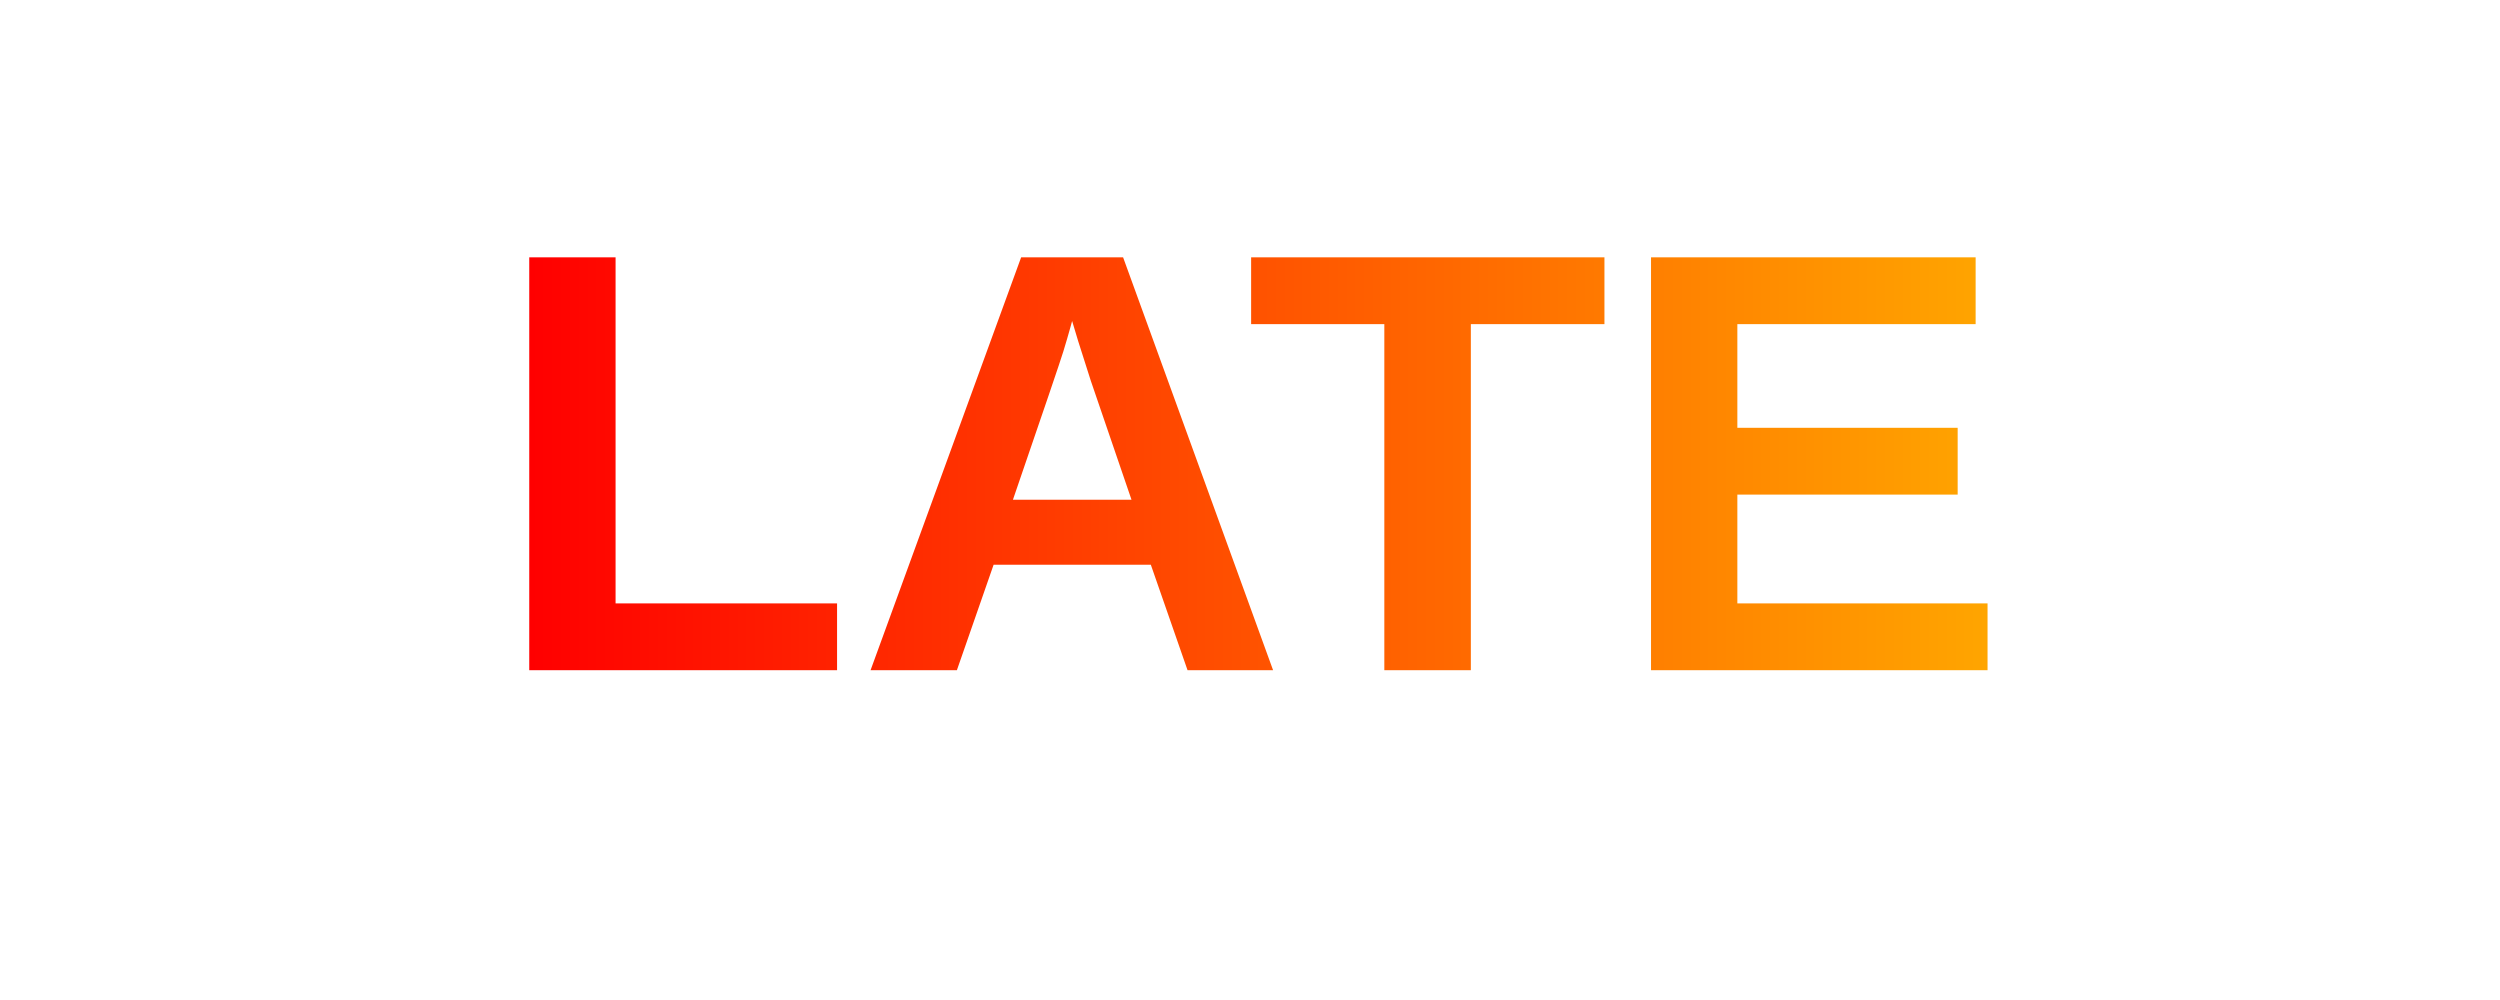
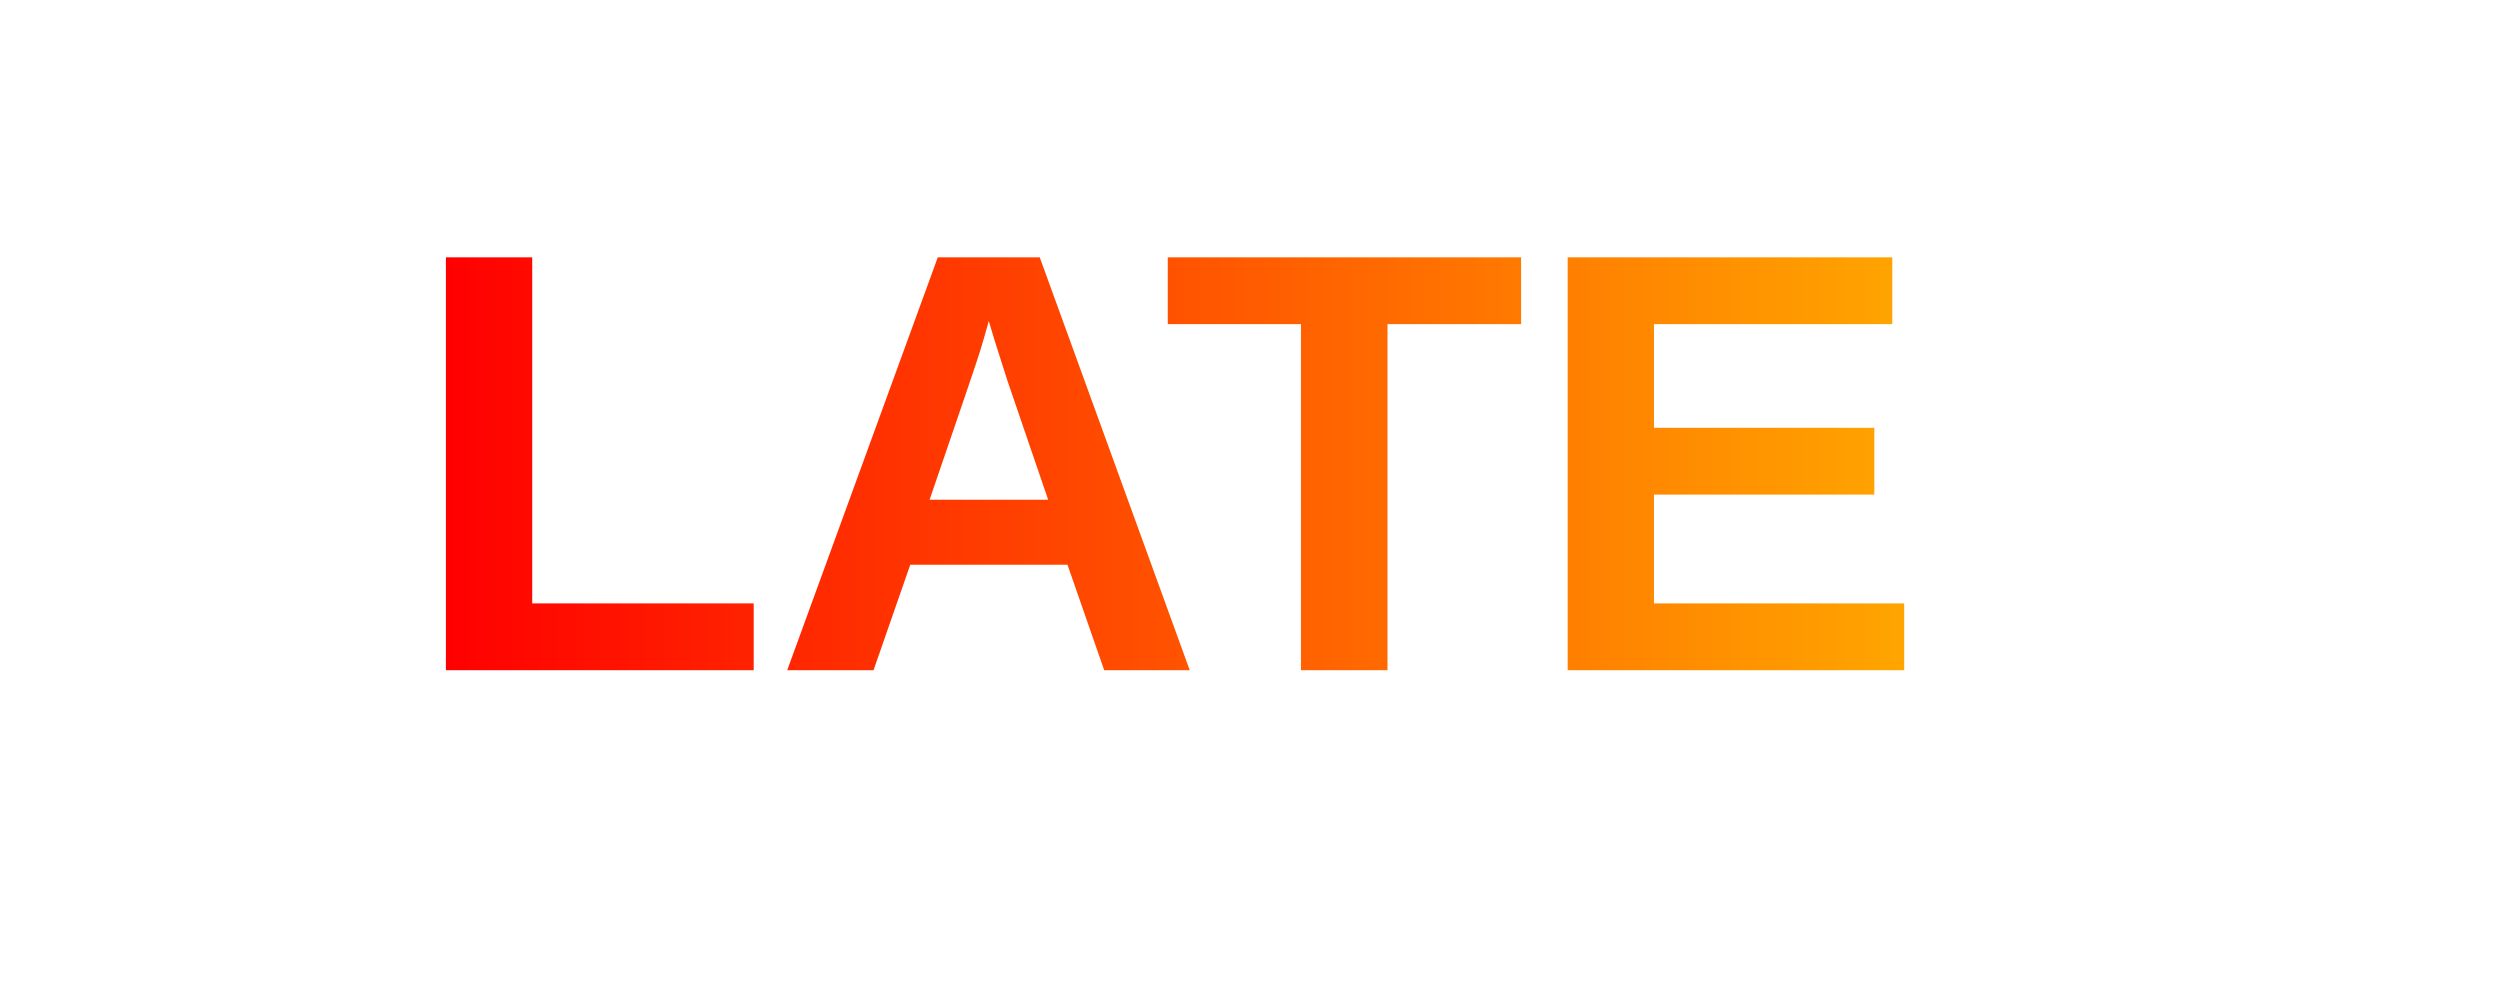
<svg xmlns="http://www.w3.org/2000/svg" width="200" height="80" viewBox="0 0 200 80" fill="none" aria-labelledby="late-icon-title" role="img">
  <defs>
    <linearGradient id="lateGradient" x1="0%" y1="0%" x2="100%" y2="0%">
      <stop offset="0%" stop-color="#FF0000" />
      <stop offset="100%" stop-color="#FFA500" />
      <animate attributeName="x1" values="0%;100%;0%" dur="5s" repeatCount="indefinite" />
      <animate attributeName="x2" values="100%;200%;100%" dur="5s" repeatCount="indefinite" />
    </linearGradient>
  </defs>
-   <text x="50%" y="50%" dominant-baseline="middle" text-anchor="middle" font-size="48" font-family="Arial, sans-serif" font-weight="bold" fill="url(#lateGradient)">
+   <text x="50%" y="50%" dominant-baseline="middle" text-anchor="middle" font-size="48" font-family="Arial, sans-serif" font-weight="bold" fill="url(#lateGradient)" transform-box="fill-box" transform-origin="center">
    LATE
+ 
+     
+     
+     <animateTransform attributeName="transform" type="scale" values="1;1.1;1;1.1;1;1" keyTimes="0;0.1;0.2;0.3;0.4;1" dur="3s" repeatCount="indefinite" />
  </text>
</svg>
